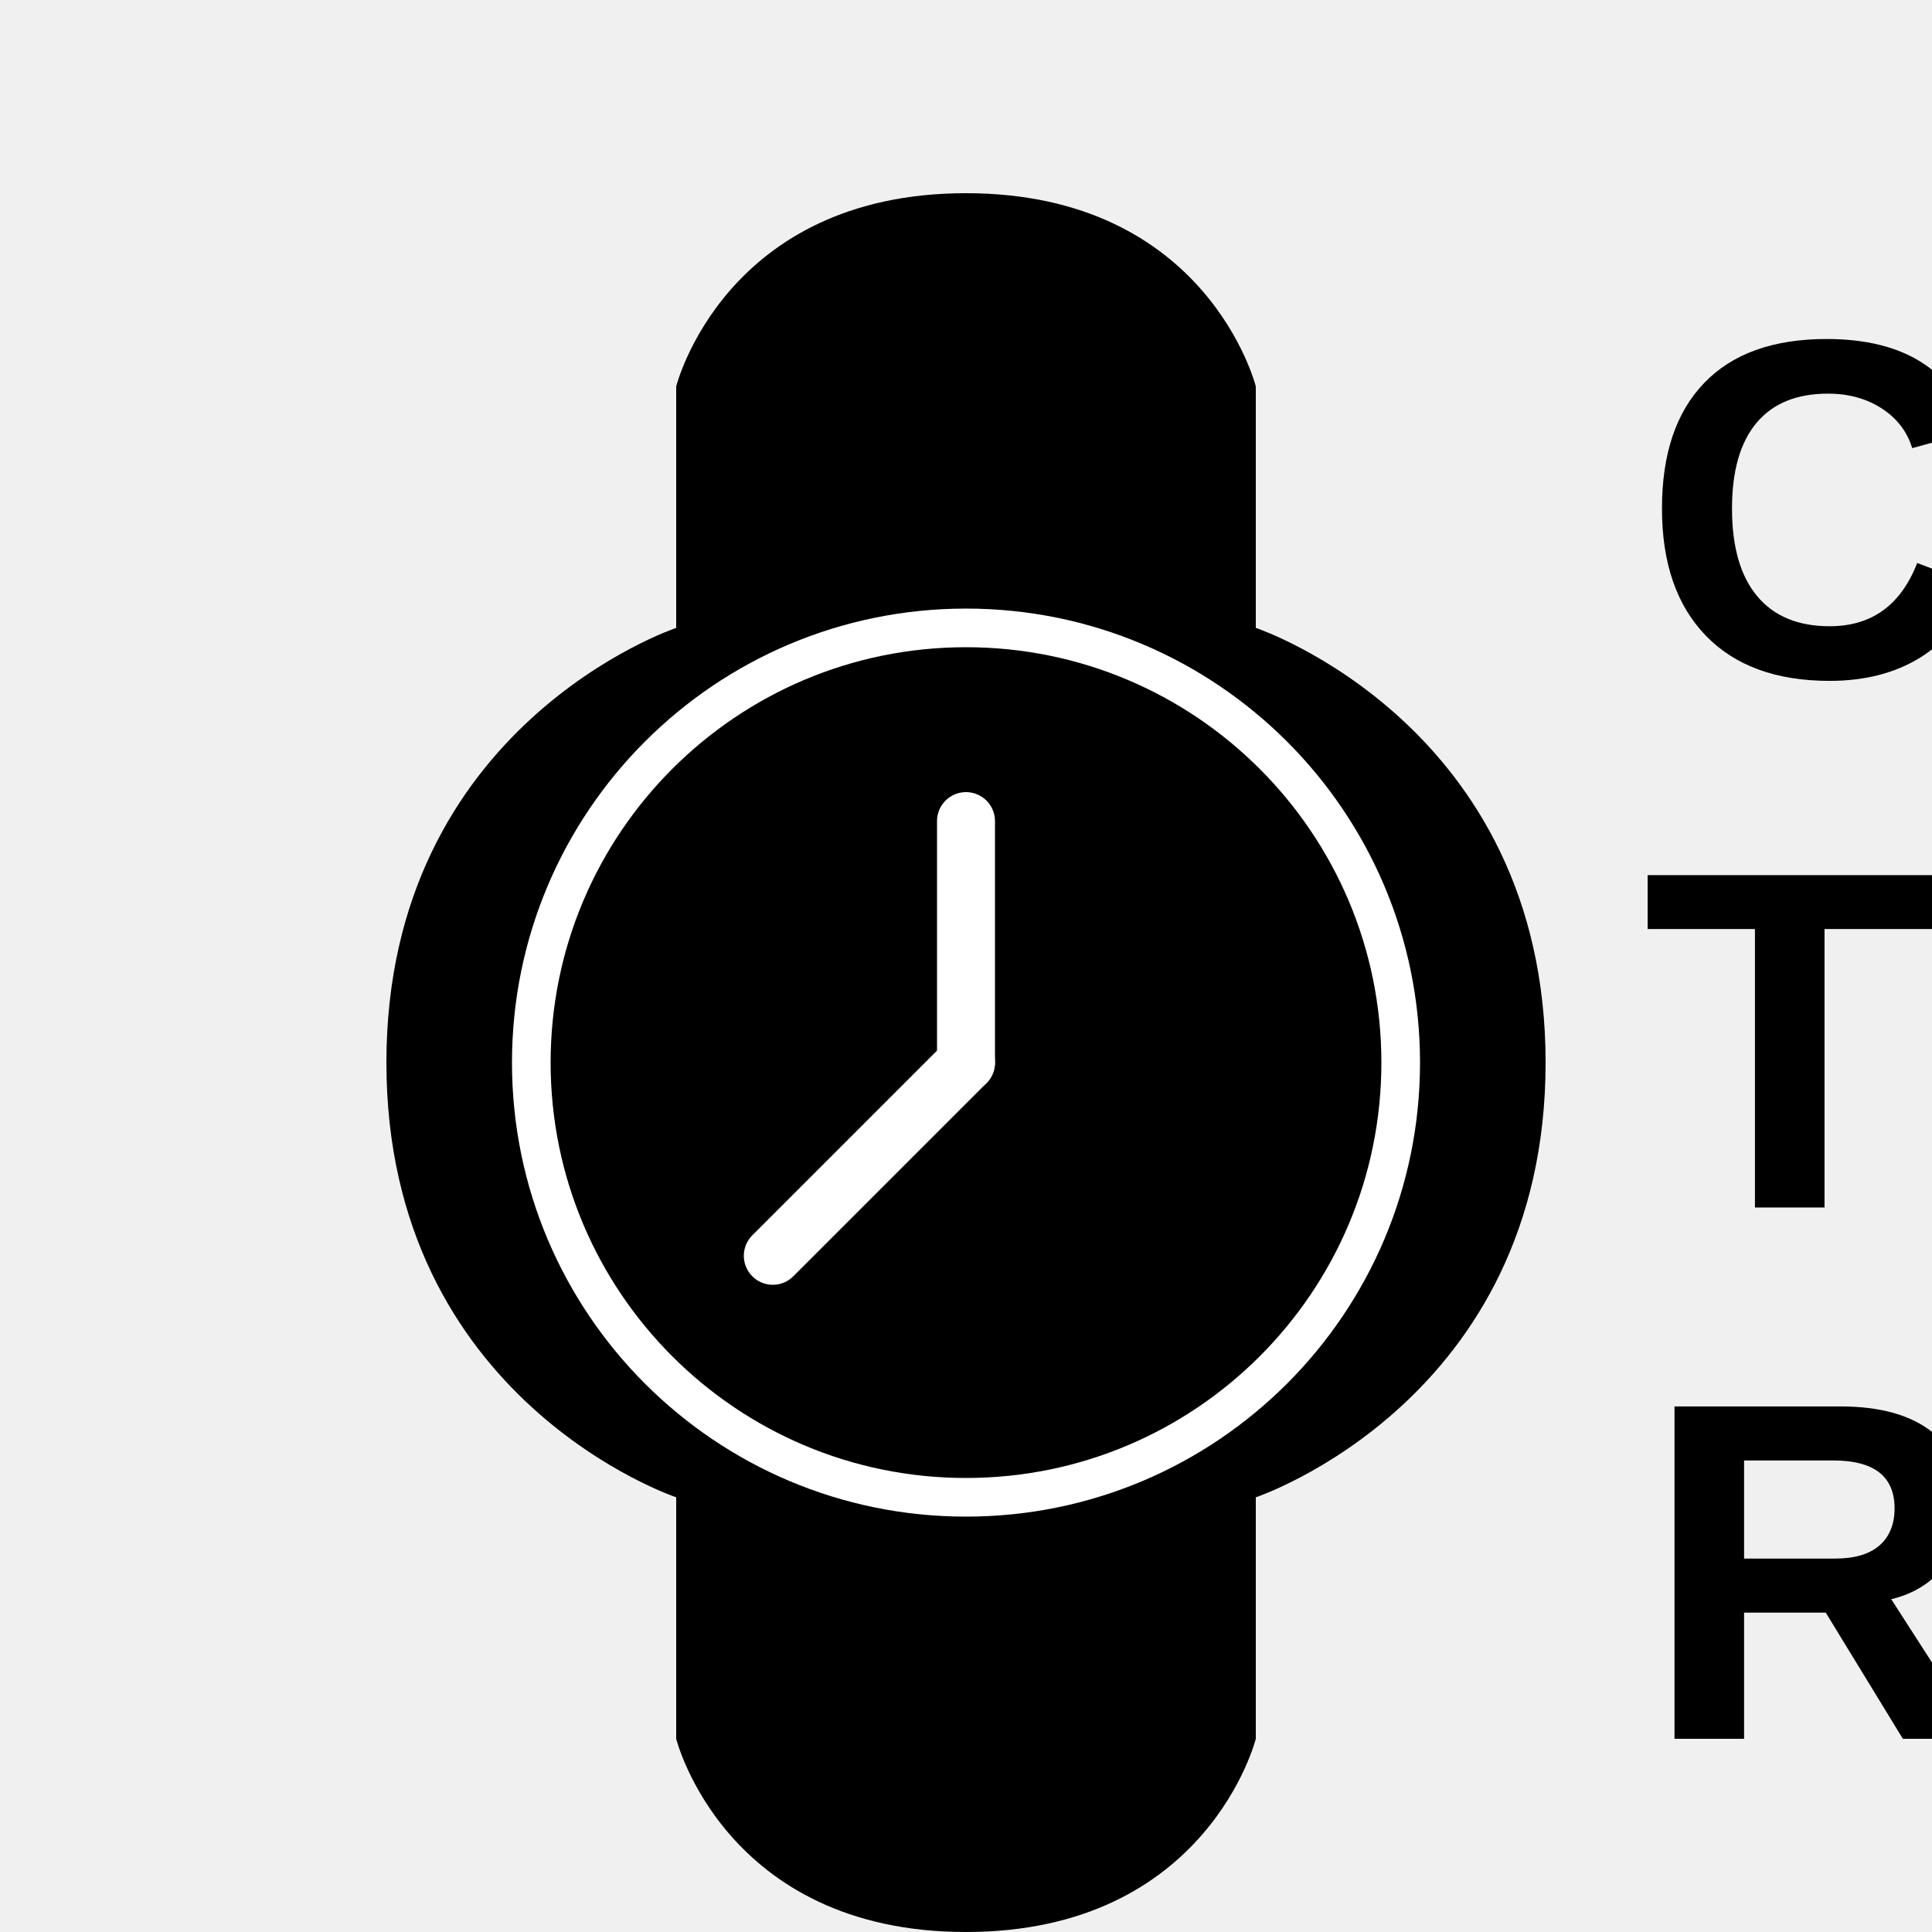
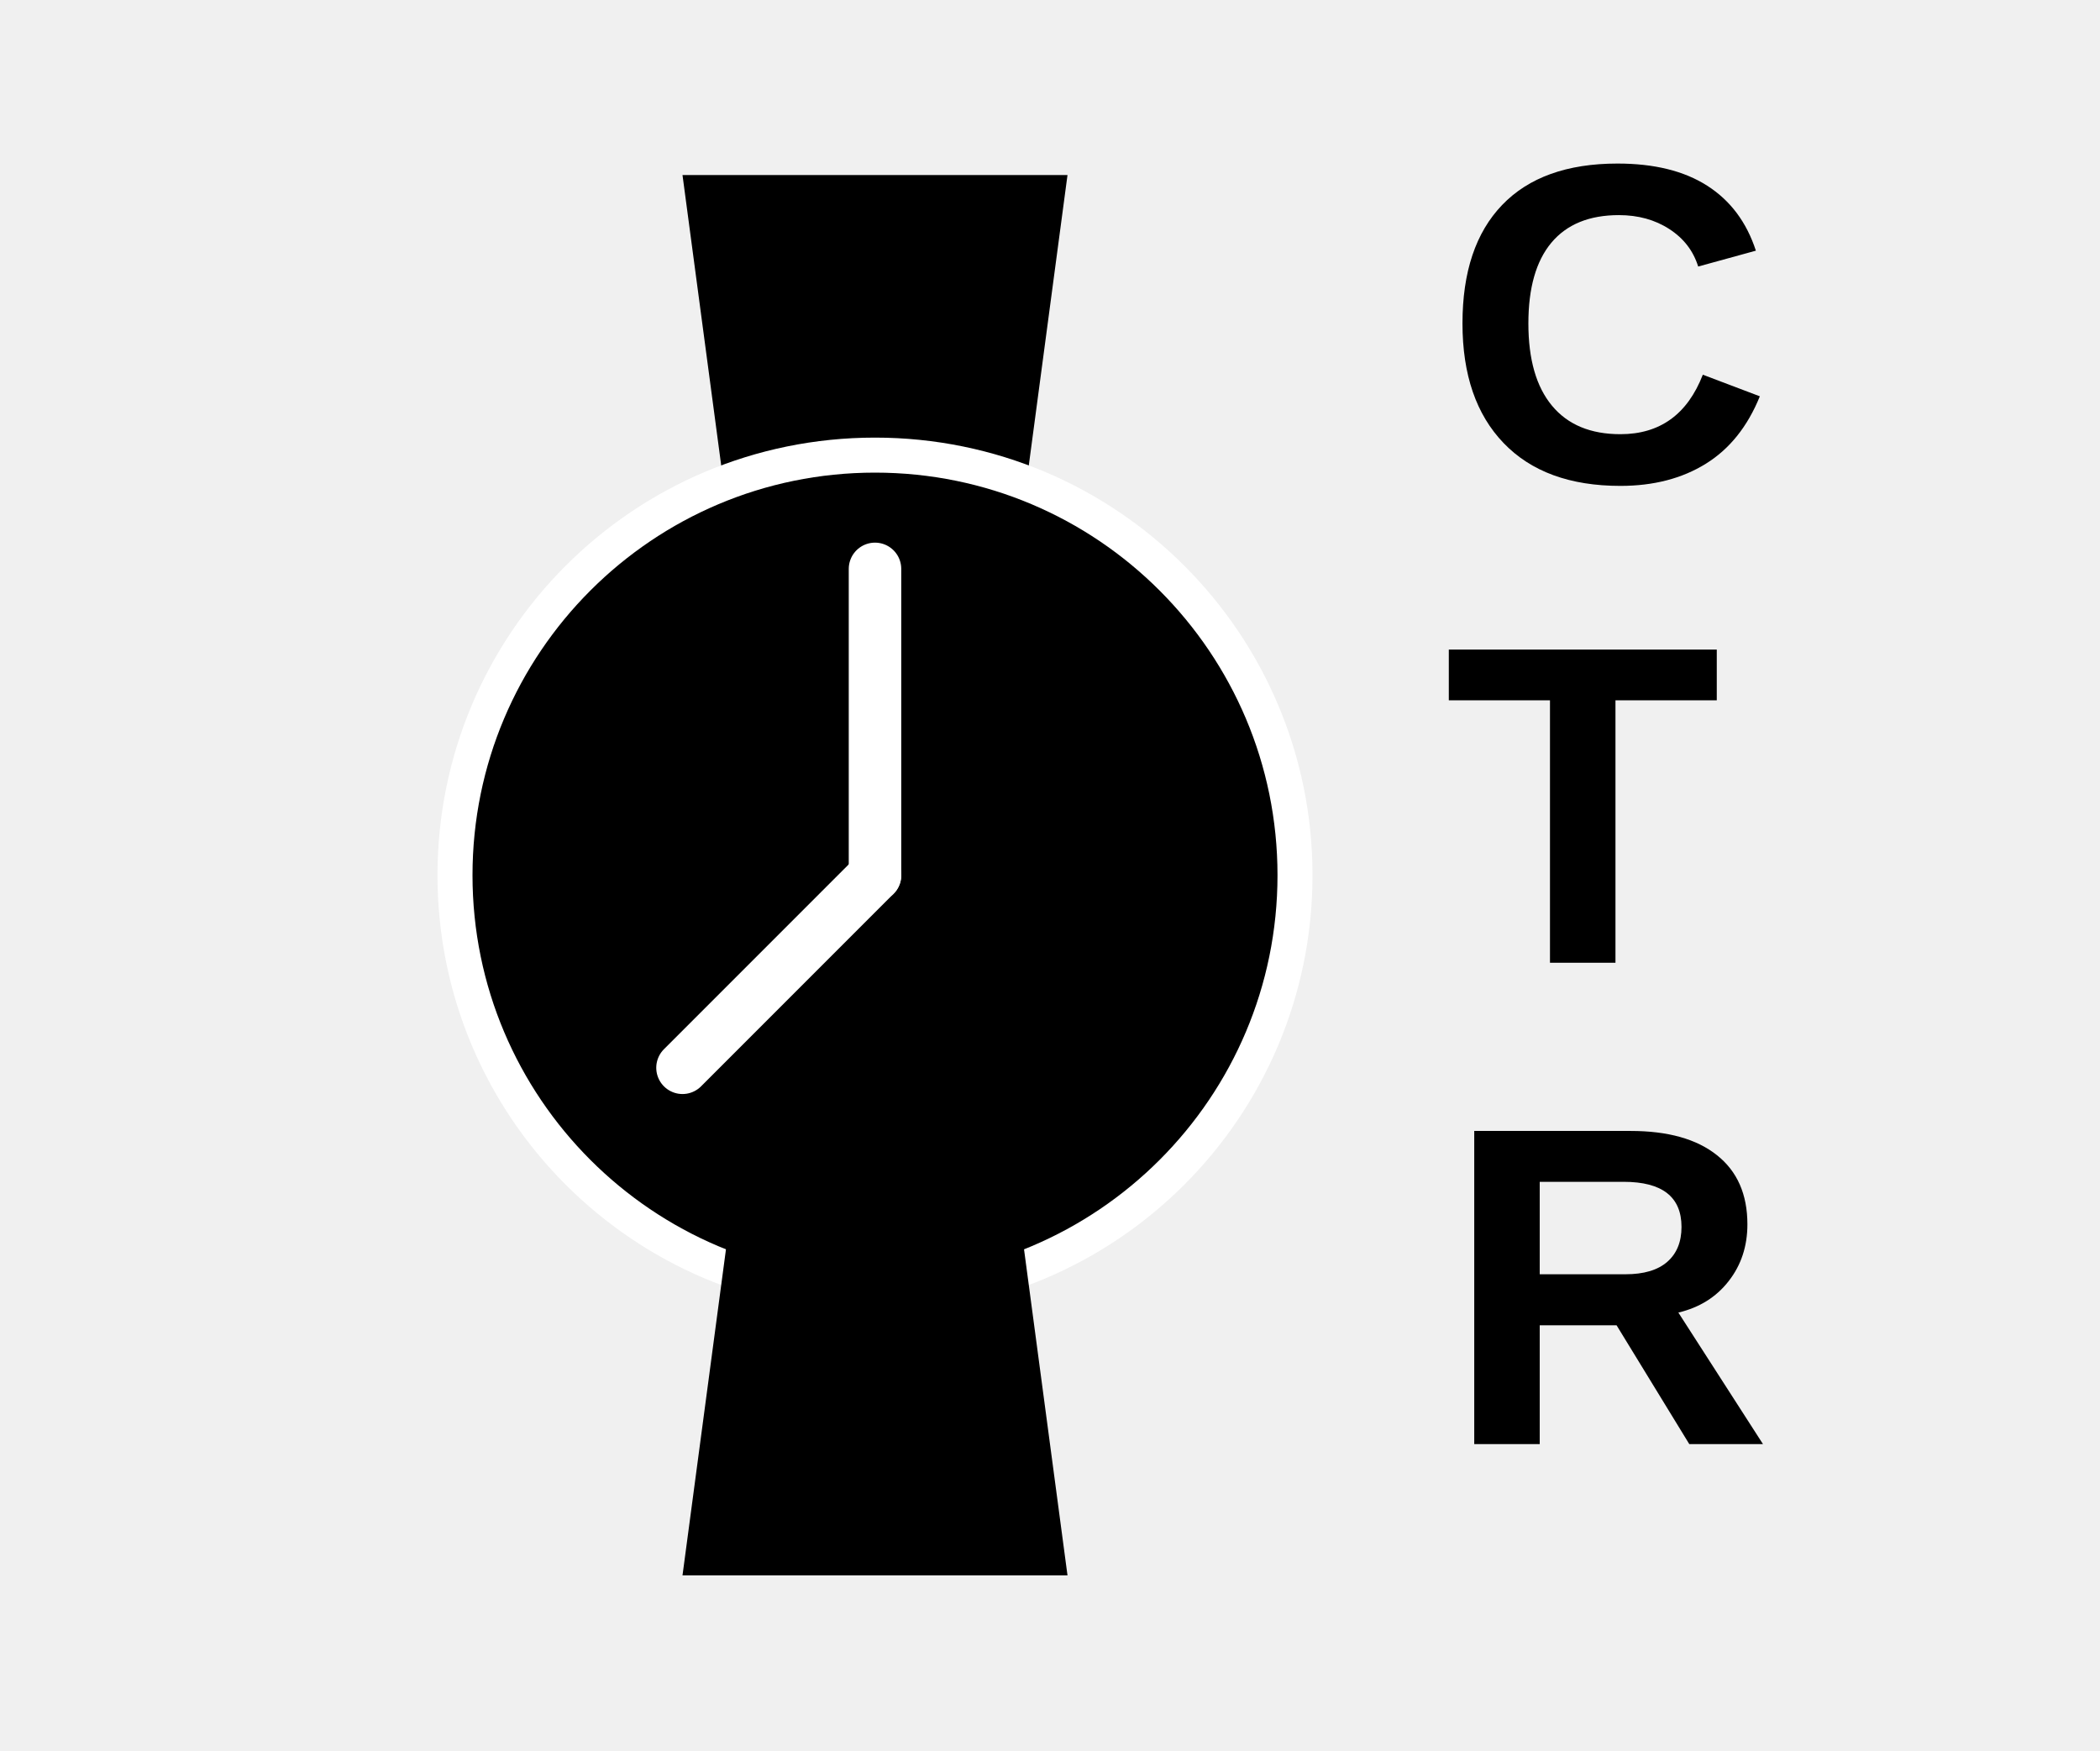
- <svg xmlns="http://www.w3.org/2000/svg" width="200" height="200" viewBox="0 0 200 200" fill="none">
-   <path d="M70 40C70 40 75 20 100 20C125 20 130 40 130 40V65C130 65 160 75 160 110C160 145 130 155 130 155V180C130 180 125 200 100 200C75 200 70 180 70 180V155C70 155 40 145 40 110C40 75 70 65 70 65V40Z" fill="black" />
-   <circle cx="100" cy="110" r="45" fill="black" stroke="white" stroke-width="4" />
-   <path d="M100 110V85" stroke="white" stroke-width="6" stroke-linecap="round" />
-   <path d="M100 110L80 130" stroke="white" stroke-width="6" stroke-linecap="round" />
-   <text x="170" y="70" font-family="Arial, sans-serif" font-weight="bold" font-size="50" fill="black">C</text>
-   <text x="170" y="125" font-family="Arial, sans-serif" font-weight="bold" font-size="50" fill="black">T</text>
-   <text x="170" y="180" font-family="Arial, sans-serif" font-weight="bold" font-size="50" fill="black">R</text>
+ <svg xmlns="http://www.w3.org/2000/svg" width="240" height="200" viewBox="0 0 240 200" fill="none">
+   <path d="M78 20L84 65H116L122 20H78Z" fill="black" />
+   <circle cx="100" cy="100" r="48" fill="black" stroke="white" stroke-width="4" />
+   <path d="M100 100V65" stroke="white" stroke-width="6" stroke-linecap="round" />
+   <path d="M100 100L78 122" stroke="white" stroke-width="6" stroke-linecap="round" />
+   <path d="M84 135L78 180H122L116 135H84Z" fill="black" />
+   <g transform="translate(165, 55)">
+     <text x="0" y="0" font-family="Arial, sans-serif" font-weight="900" font-size="52" fill="black">C</text>
+     <text x="0" y="55" font-family="Arial, sans-serif" font-weight="900" font-size="52" fill="black">T</text>
+     <text x="0" y="110" font-family="Arial, sans-serif" font-weight="900" font-size="52" fill="black">R</text>
+   </g>
</svg>
